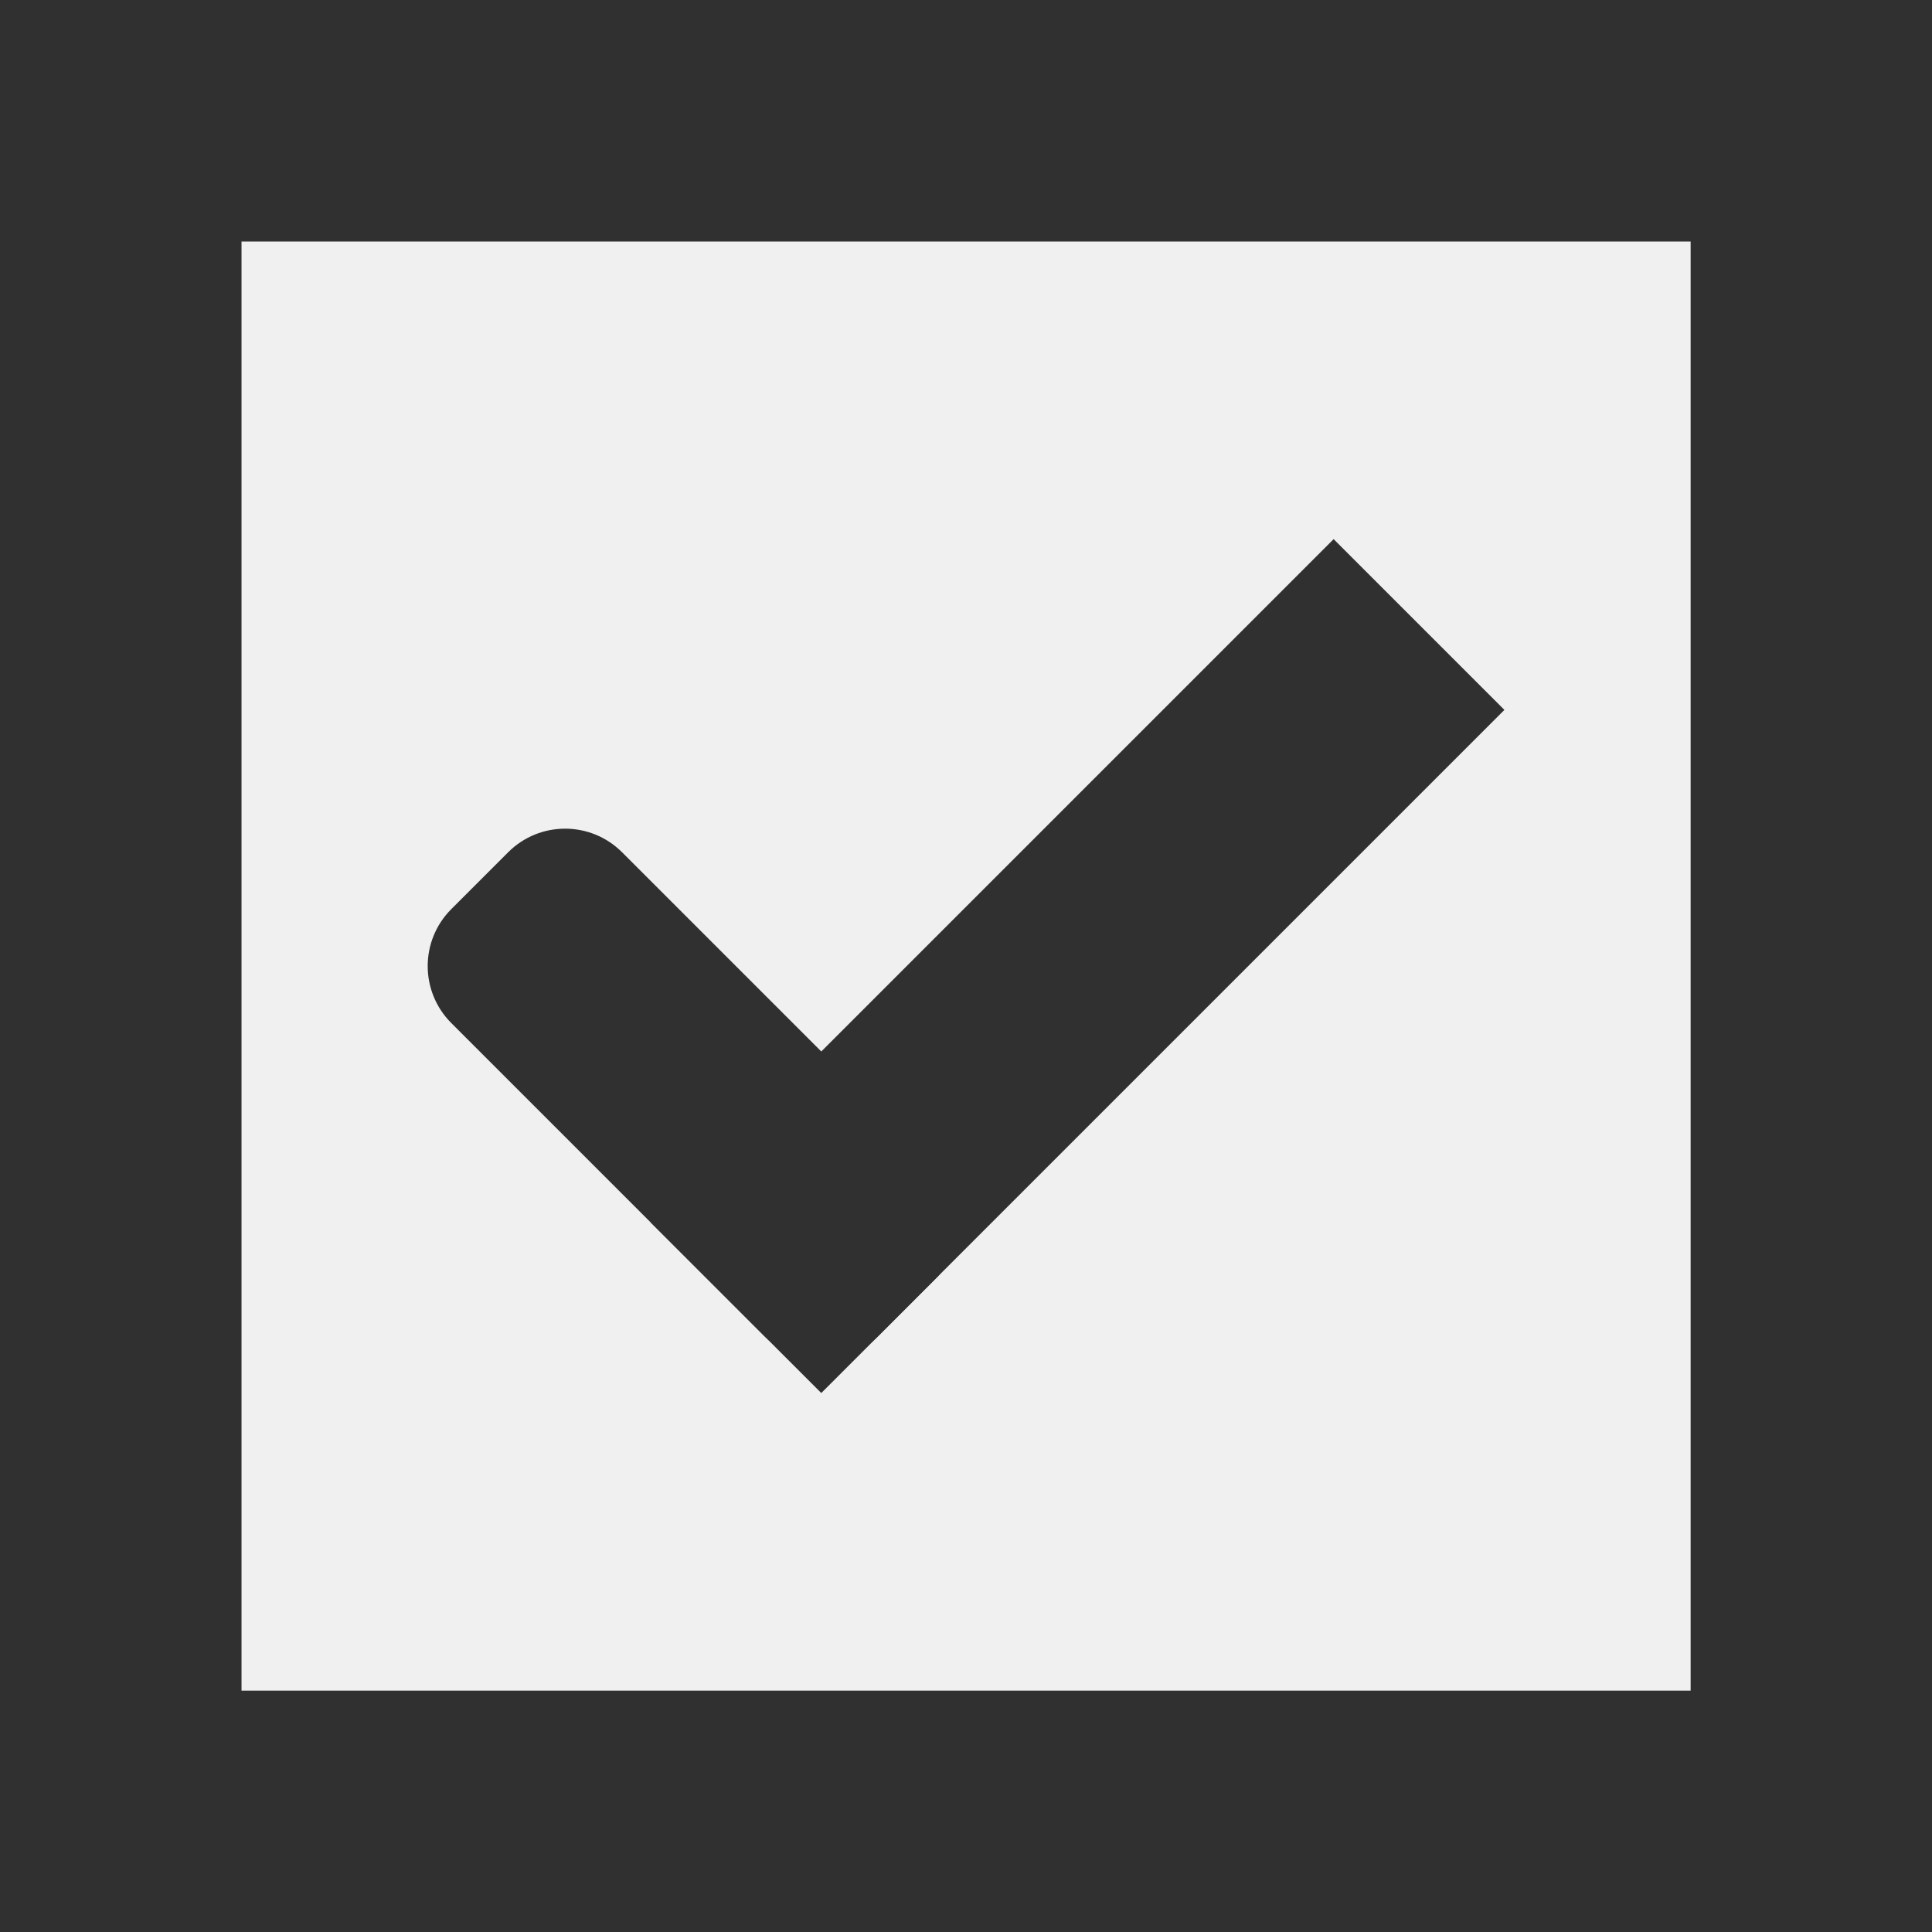
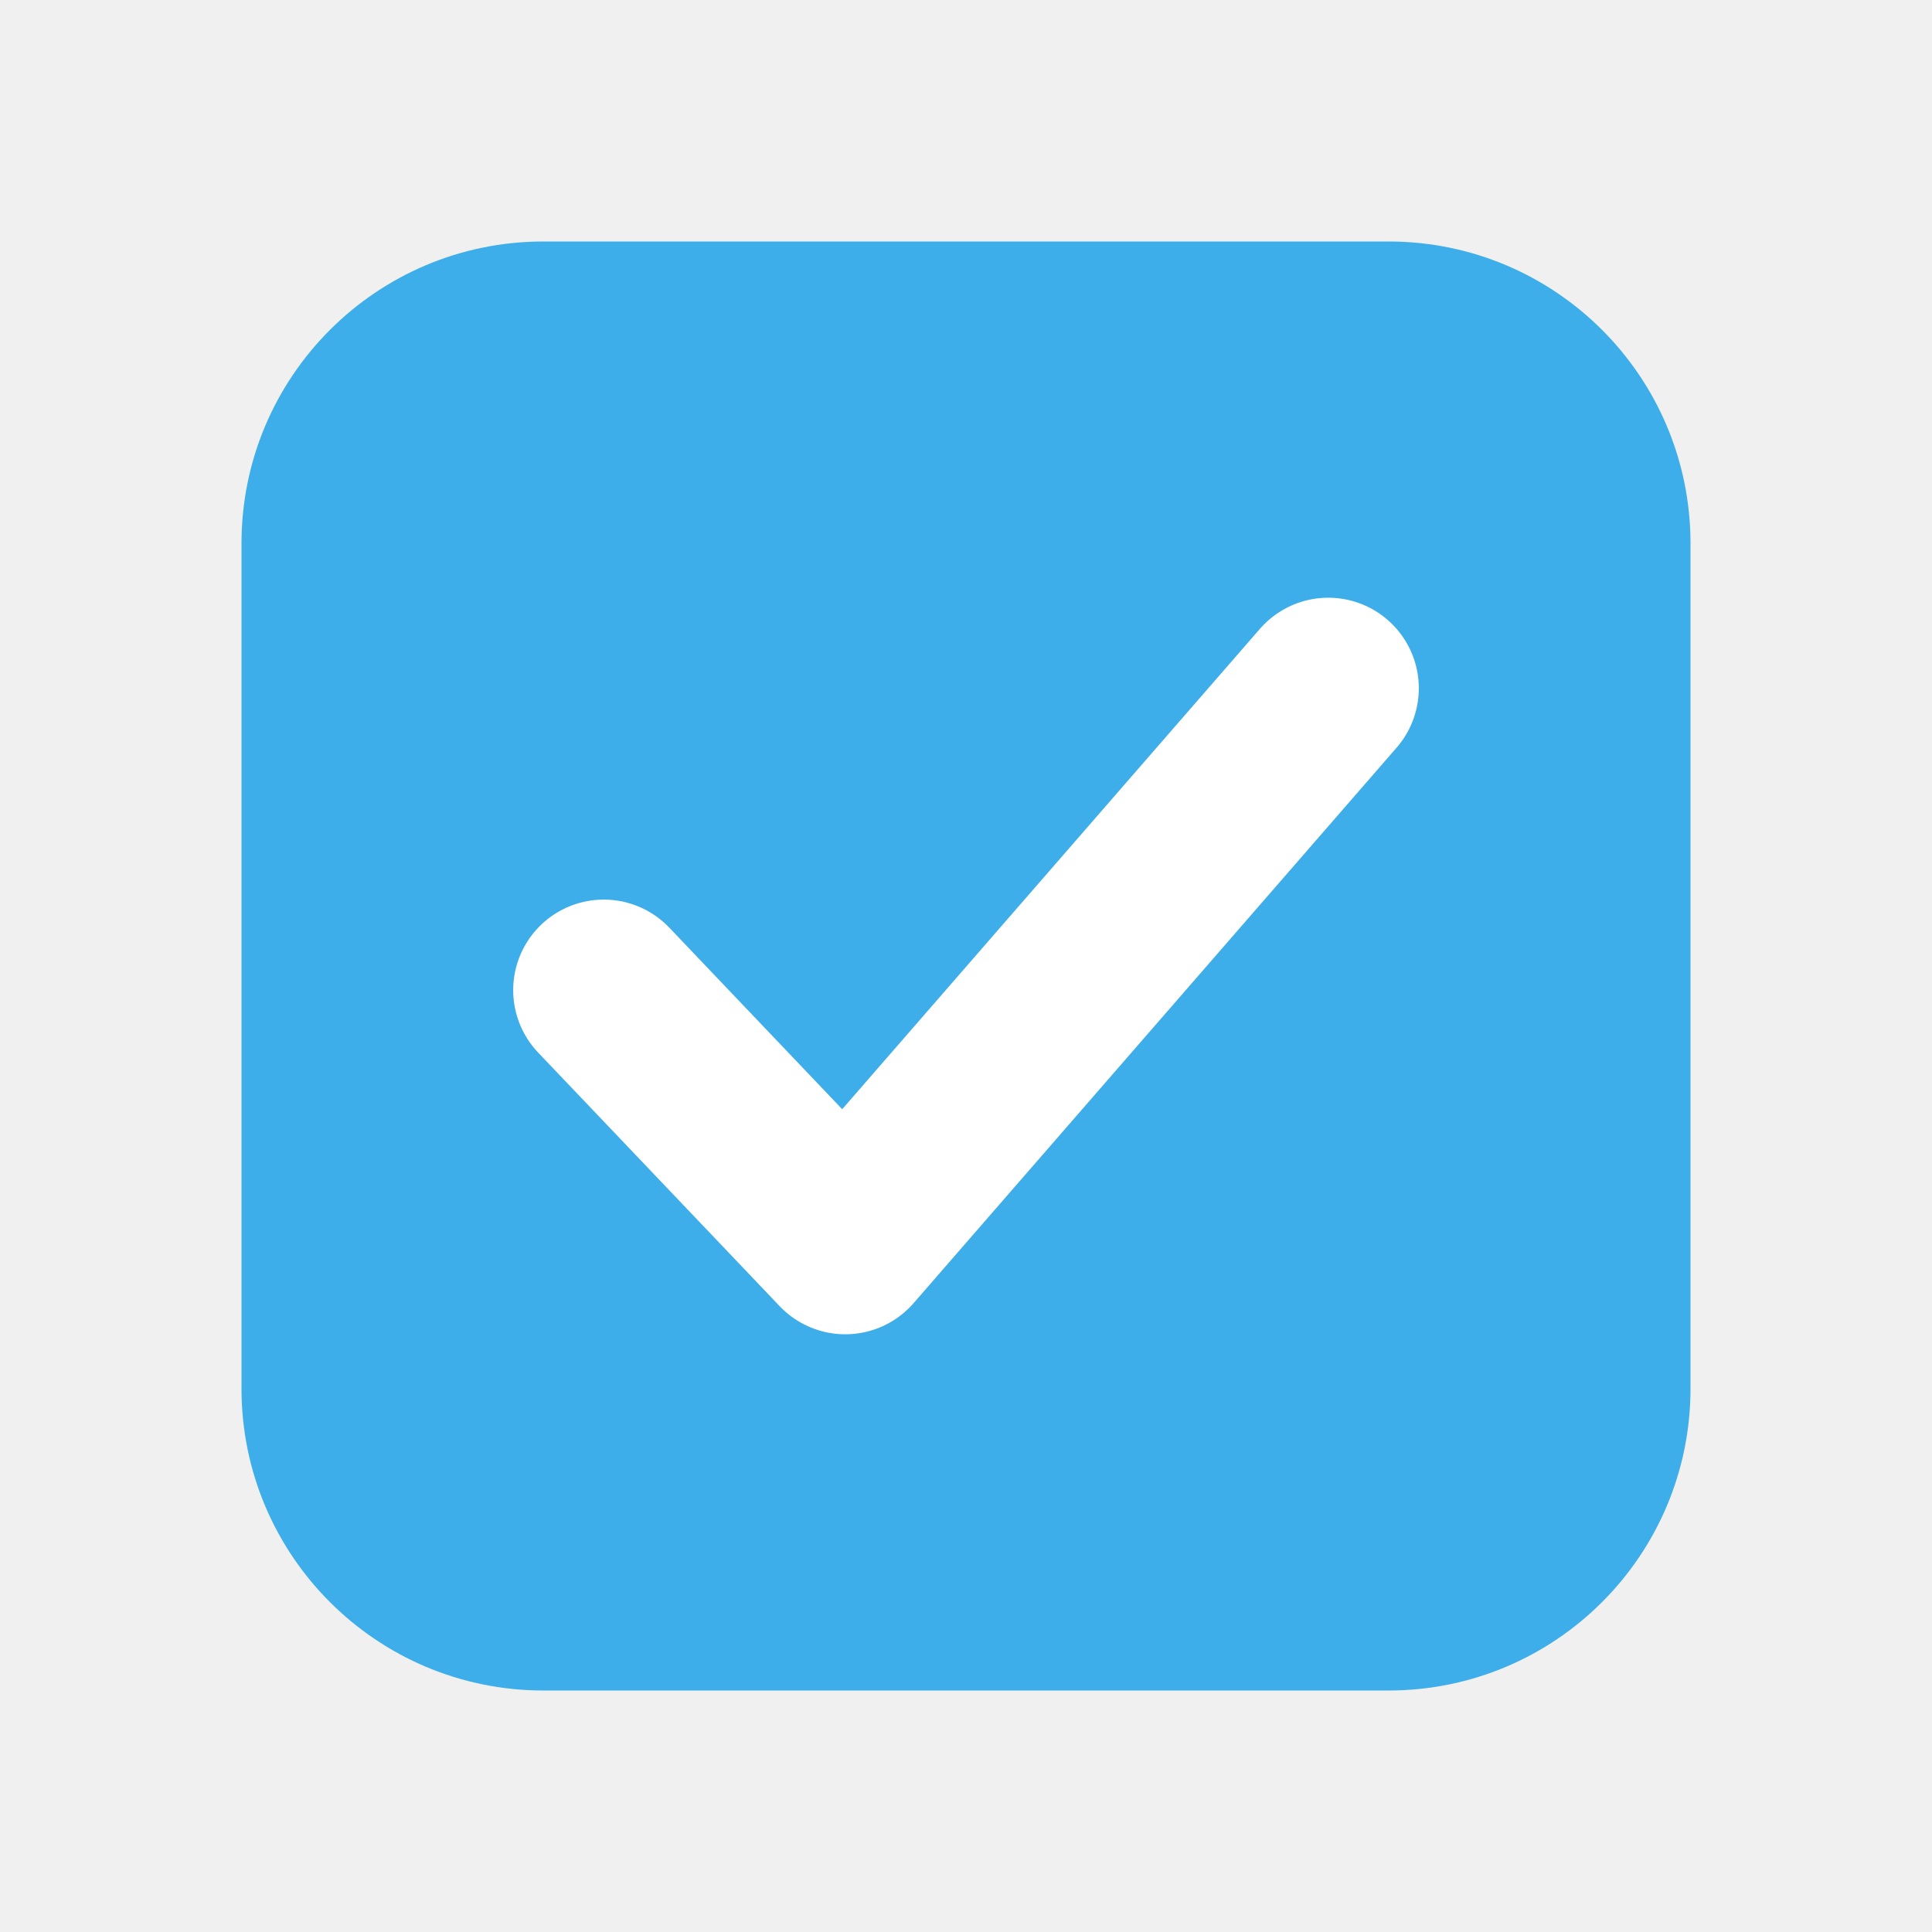
- <svg xmlns="http://www.w3.org/2000/svg" width="16" height="16" viewBox="0 0 4.233 4.233" version="1.1" id="svg8">
-   <defs id="defs2" />
-   <g id="layer1" transform="translate(0,-292.7667)">
-     <path style="fill:#303030;fill-opacity:1;stroke:none;stroke-width:3;stroke-linecap:round;stroke-linejoin:bevel;stroke-miterlimit:4;stroke-dasharray:none;stroke-opacity:1;paint-order:normal" d="M 0,0 V 16 H 16 V 0 Z m 2,2 12,0 0,12 H 2 Z" transform="matrix(0.2645833,0,0,0.2645833,0,292.7667)" id="rect815" />
-     <g transform="matrix(0.2645833,0,0,0.2645833,-11.1154,292.3308)" style="display:inline;opacity:1" id="menu-checkbox-checked">
-       <g id="checkbox-checked-dark-7-1" transform="translate(47.36422,-1033.79)" style="display:inline;fill:#303030;fill-opacity:1">
-         <g id="g3981-6-4-7" transform="rotate(45,-3.260445,1033.662)" style="opacity:0.85;fill:#303030;fill-opacity:1" />
-         <g style="fill:#303030;fill-opacity:1" transform="rotate(45,-10.95642,1030.788)" id="g4056-7-3">
-           <g style="fill:#303030;fill-opacity:1" transform="translate(-4.09375,-2.254447)" id="g3981-0-31">
-             <rect style="fill:#303030;fill-opacity:1;stroke:none" id="rect3977-39-88" width="5" height="2" x="8.353" y="1033.716" rx="0.667" ry="0.667" />
-             <rect style="fill:#303030;fill-opacity:1;stroke:none" id="rect3979-7-8" width="2" height="8" x="11.353" y="1027.716" ry="0" />
-           </g>
-         </g>
-       </g>
-     </g>
-   </g>
+ <svg xmlns="http://www.w3.org/2000/svg" width="16" height="16" viewBox="0 0 16 16">
+   <rect x="2" y="2" width="12" height="12" rx="2.5" fill="#3daee9" />
+   <path d="M5 8.2l2 2.1 4-4.6" fill="none" stroke="#fff" stroke-width="1.5" stroke-linecap="round" stroke-linejoin="round" />
</svg>
